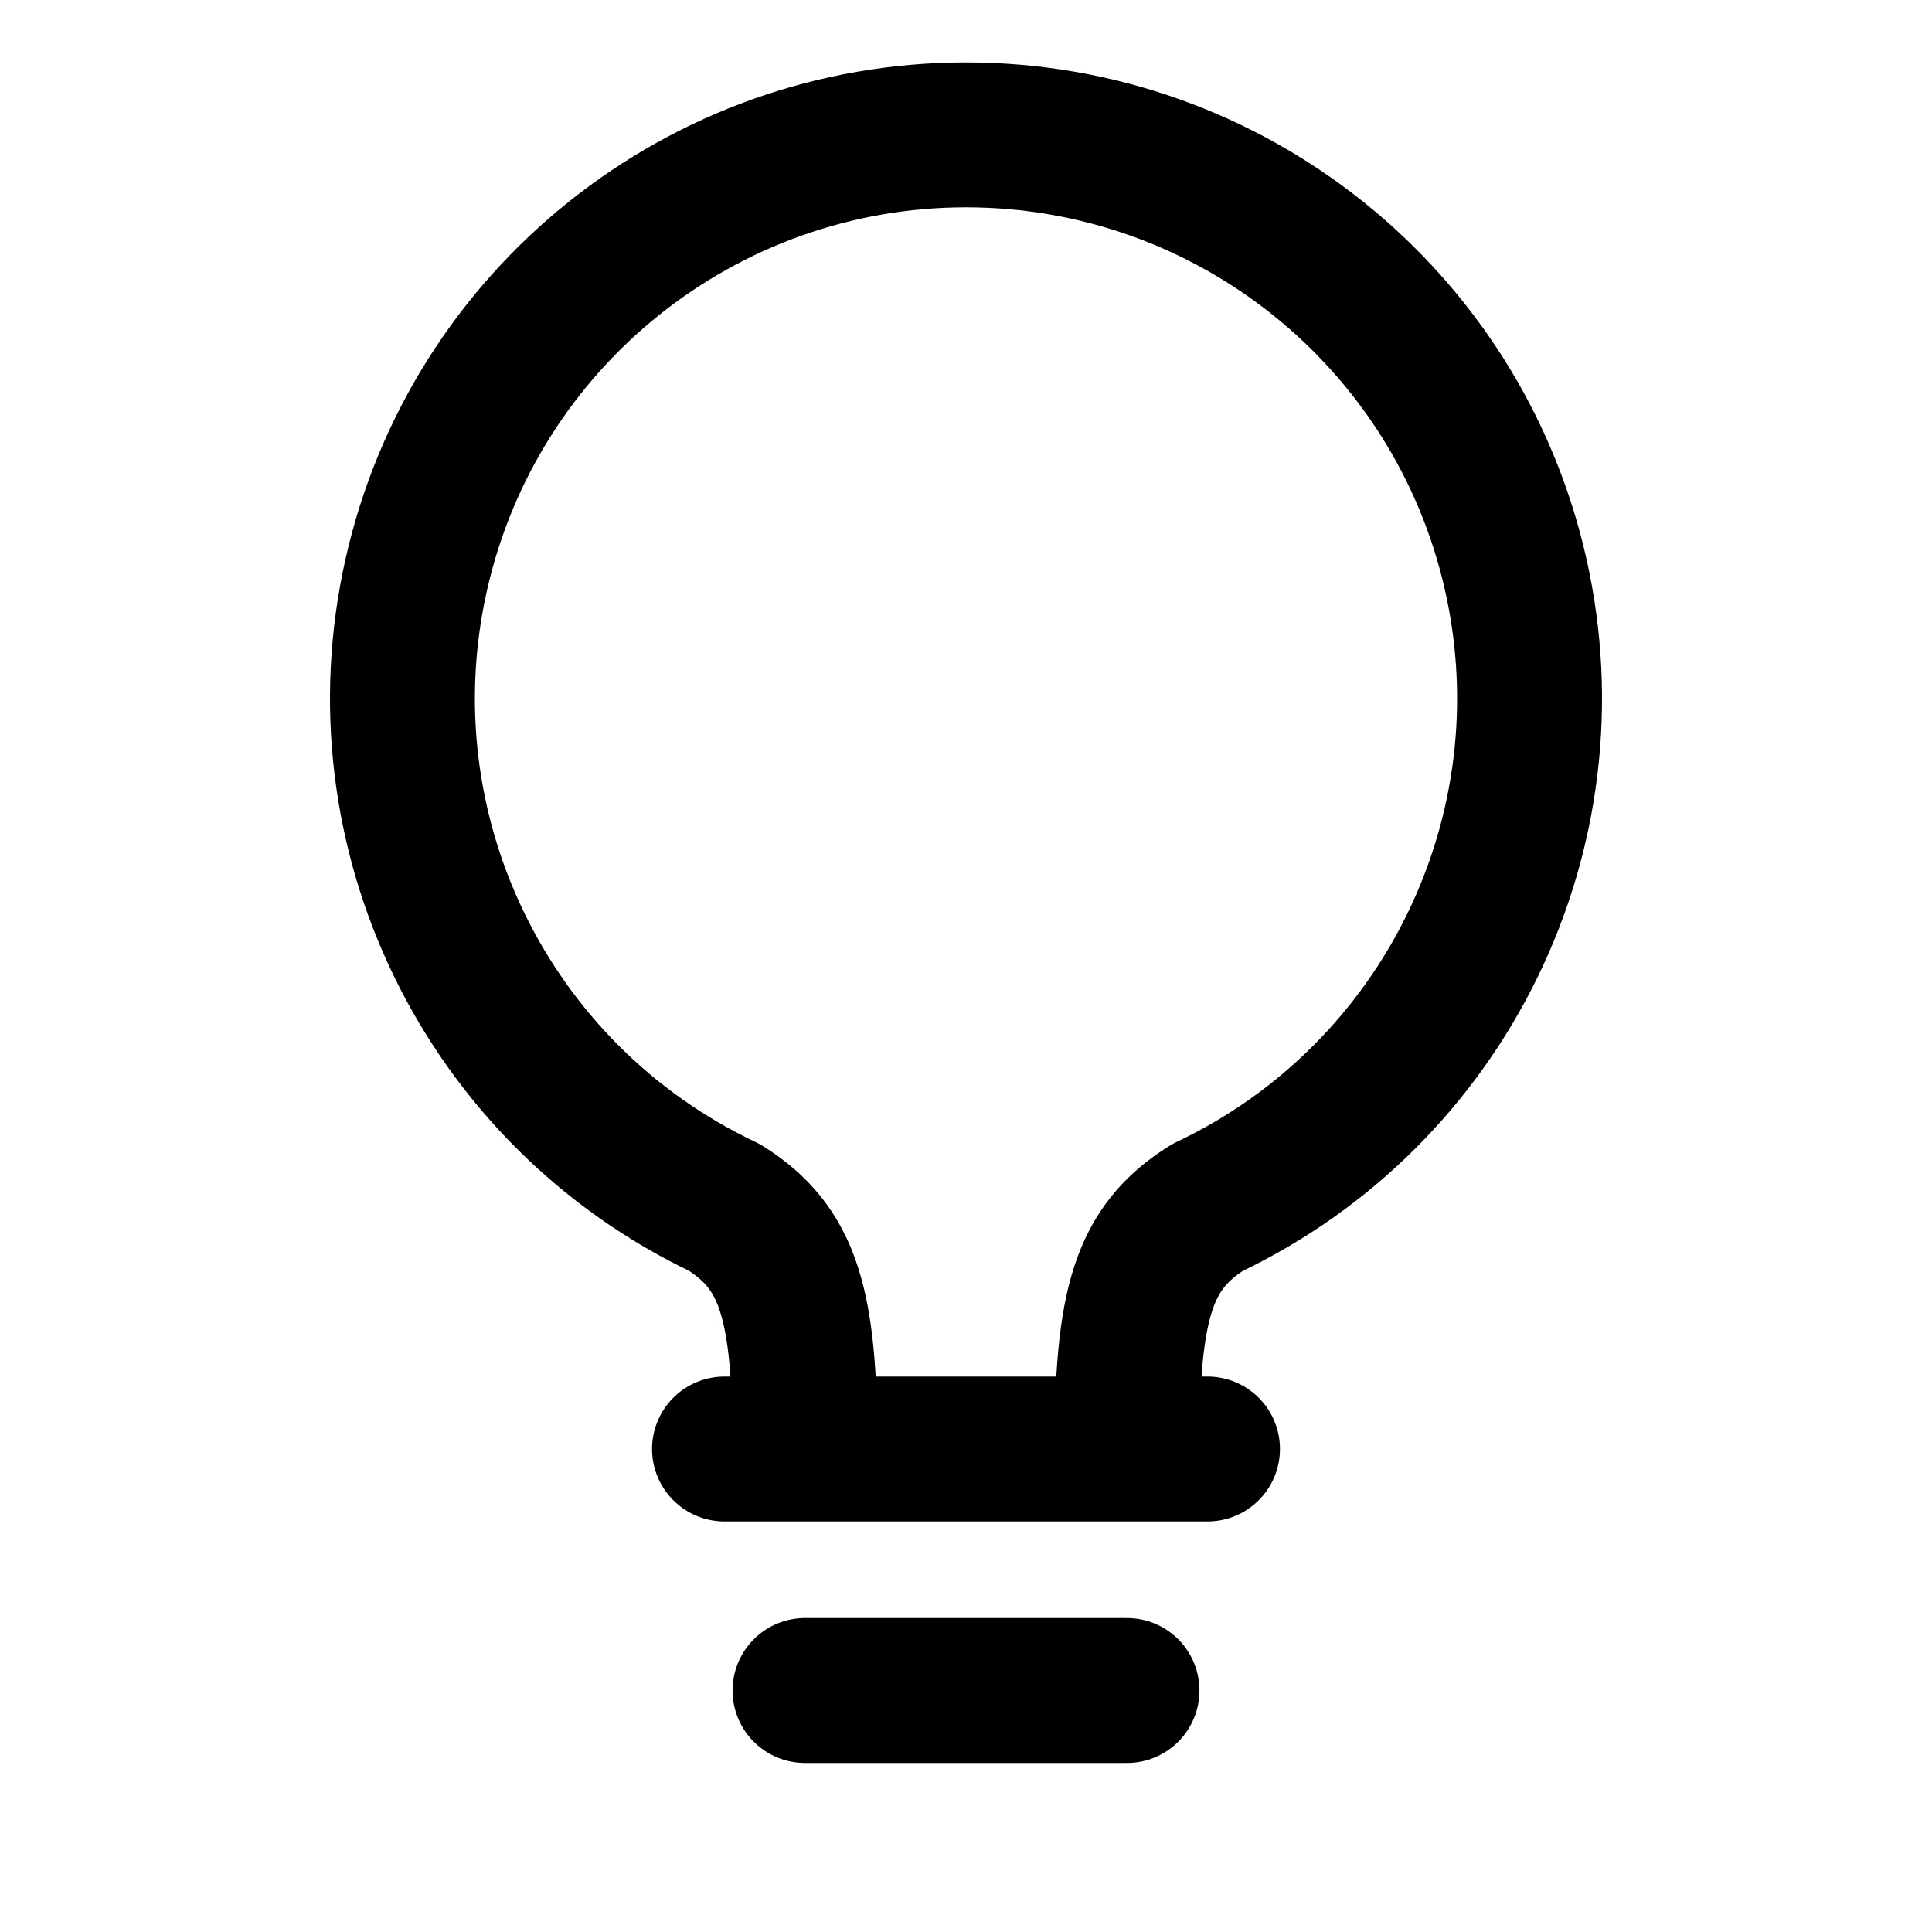
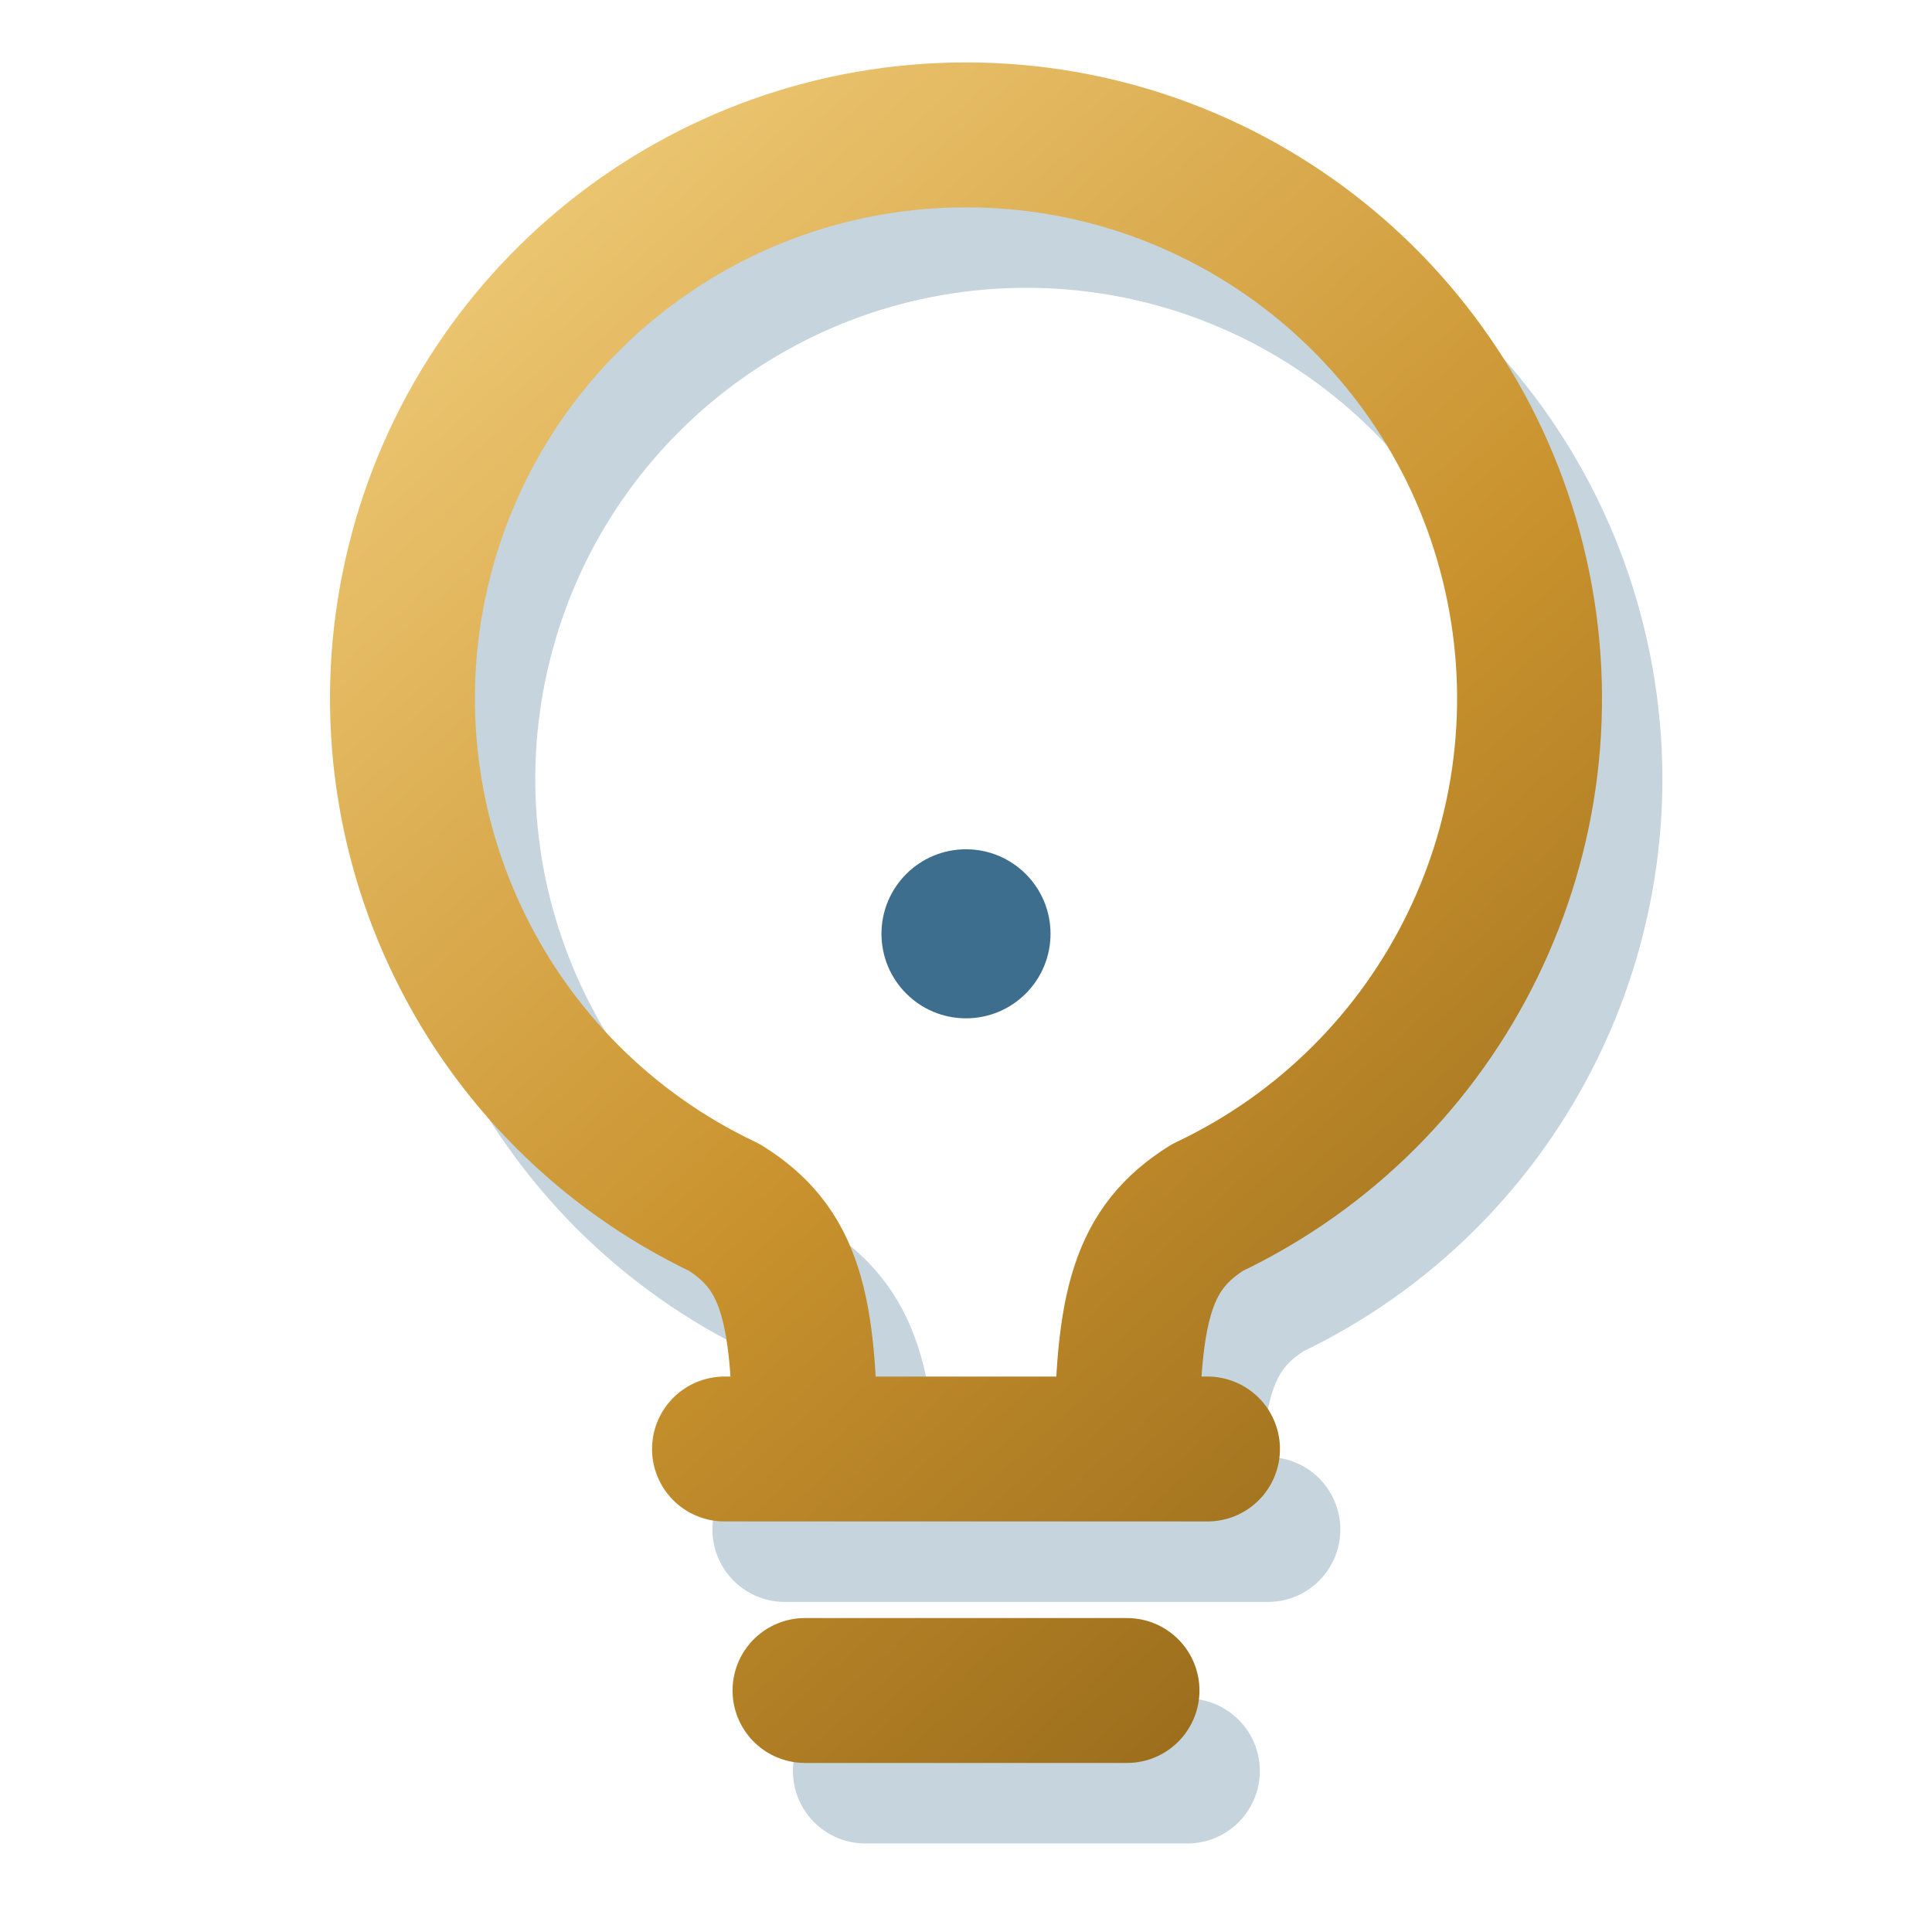
- <svg xmlns="http://www.w3.org/2000/svg" viewBox="0 0 24 24" width="24" height="24" fill="none" stroke="currentColor" stroke-width="1.8" stroke-linecap="round" stroke-linejoin="round">
-   <path d="M9 18h6m-5 3h4m-5-6a7 7 0 1 1 6 0c-.8.5-1 1.2-1 3h-4c0-1.8-.2-2.5-1-3Z" />
+ <svg xmlns="http://www.w3.org/2000/svg" viewBox="0 0 24 24" width="24" height="24" fill="none" stroke-linecap="round" stroke-linejoin="round">
+   <defs>
+     <linearGradient id="g" x1="3" y1="2" x2="21" y2="22" gradientUnits="userSpaceOnUse">
+       <stop offset="0" stop-color="#f5d383" />
+       <stop offset=".52" stop-color="#c9922e" />
+       <stop offset="1" stop-color="#855c14" />
+     </linearGradient>
+   </defs>
+   <g stroke="#3e6e8e" stroke-opacity=".3" stroke-width="1.8" transform="translate(.75 1)">
+     <path d="M9 18h6m-5 3h4m-5-6a7 7 0 1 1 6 0c-.8.5-1 1.2-1 3h-4c0-1.8-.2-2.5-1-3Z" />
+   </g>
+   <g stroke="url(#g)" stroke-width="1.8">
+     <path d="M9 18h6m-5 3h4m-5-6a7 7 0 1 1 6 0c-.8.5-1 1.2-1 3h-4c0-1.8-.2-2.5-1-3Z" />
+   </g>
+   <circle cx="12" cy="11.6" r="1.05" fill="#3e6e8e" stroke="none" />
</svg>
